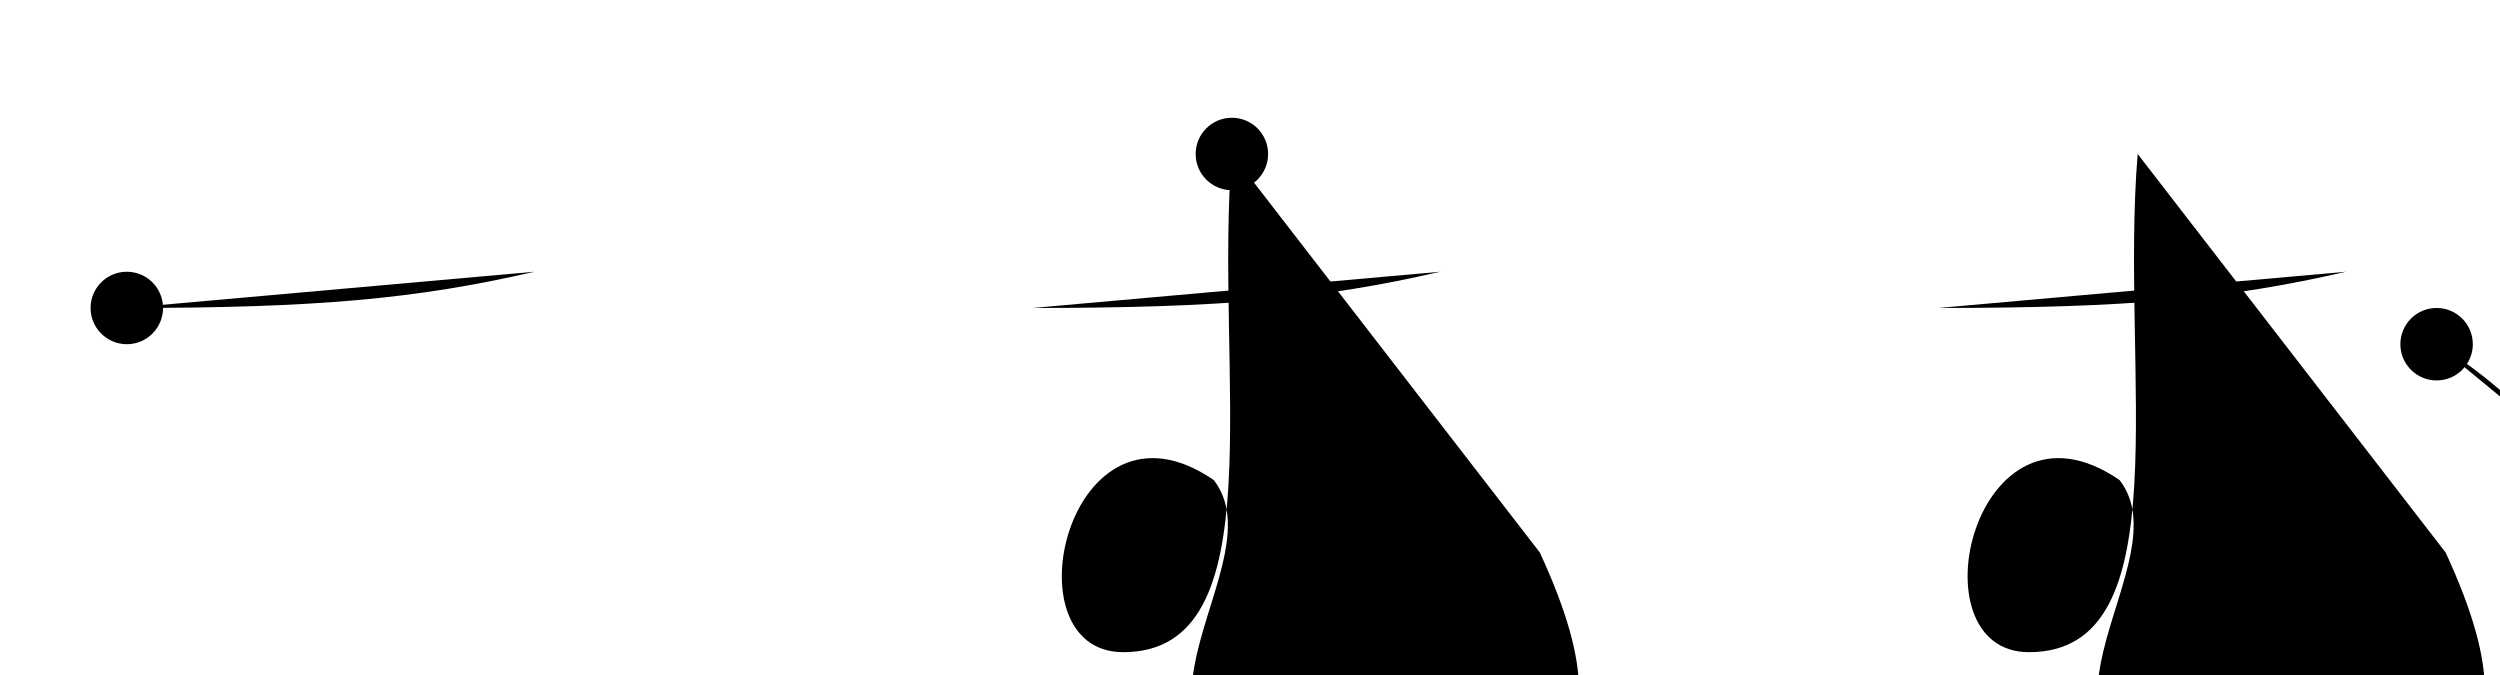
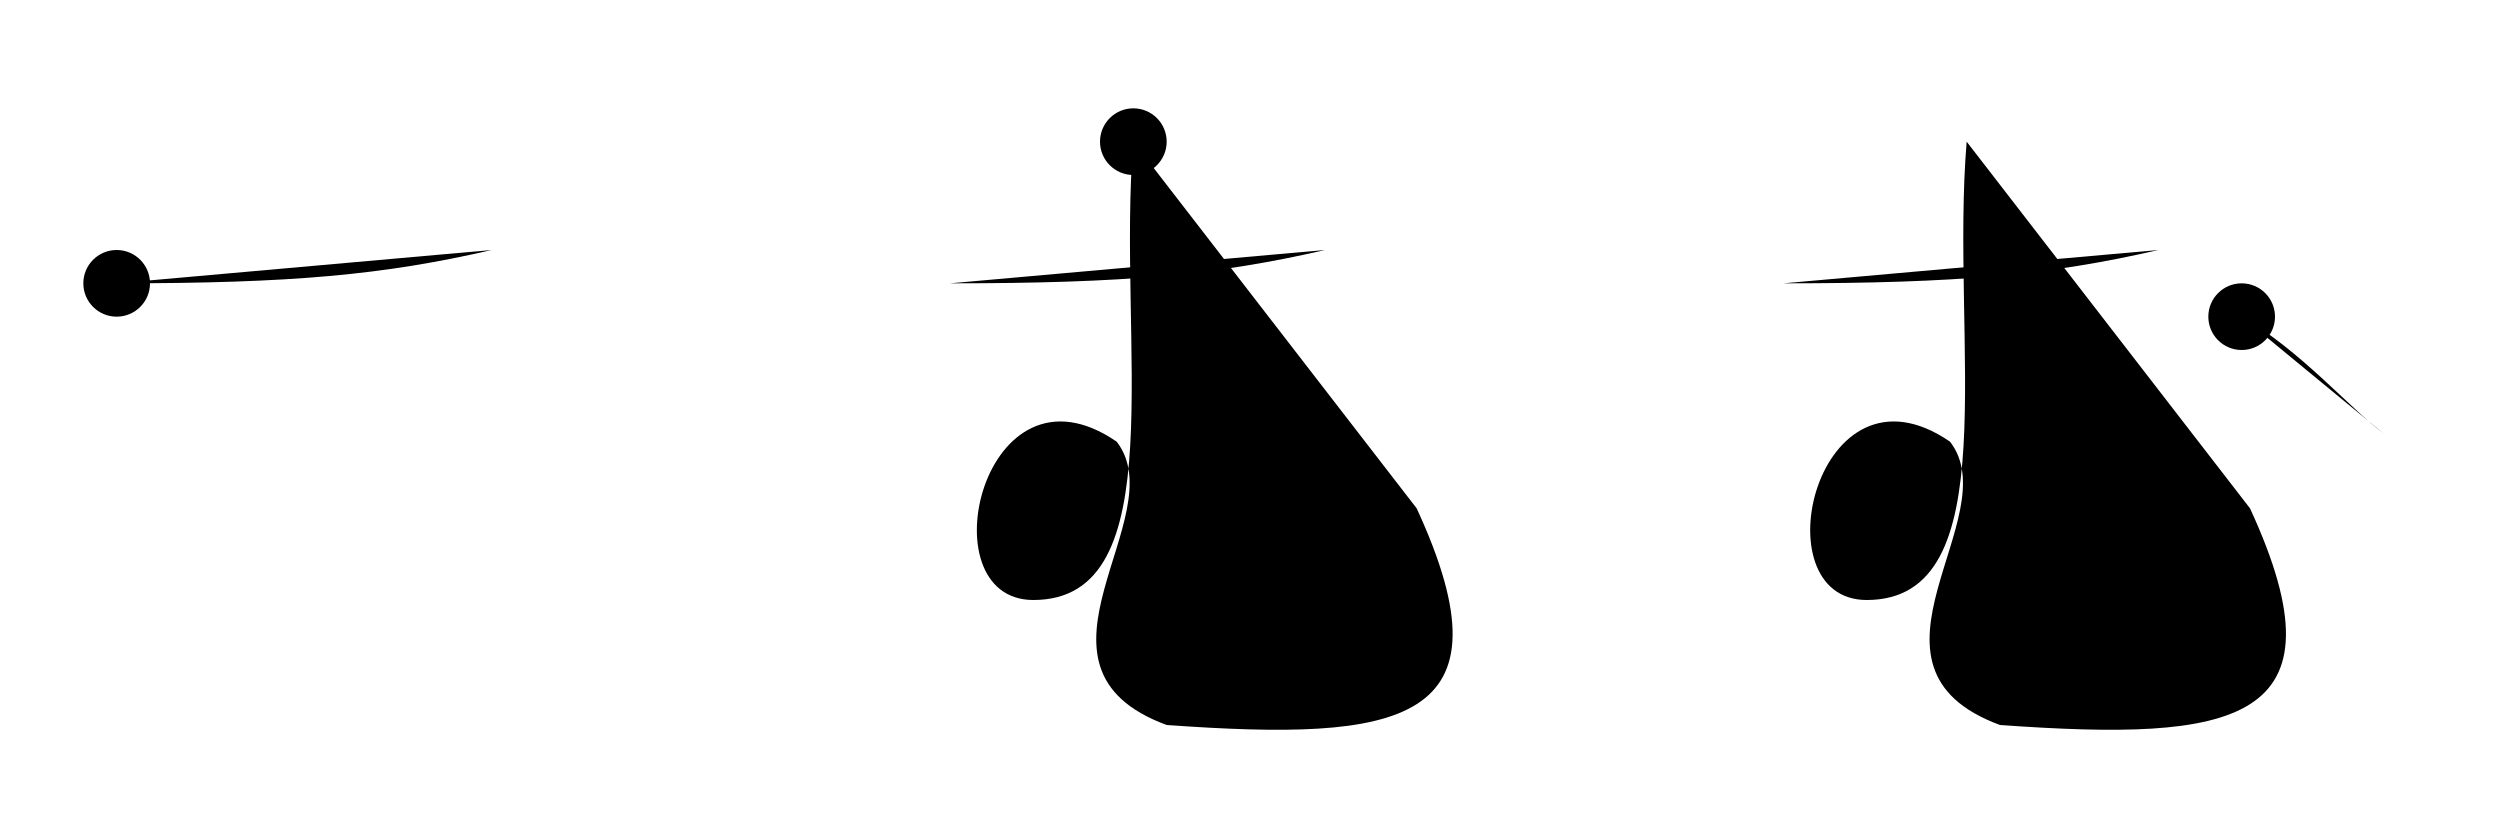
- <svg xmlns="http://www.w3.org/2000/svg" baseProfile="full" height="100%" version="1.1" width="100%">
+ <svg xmlns="http://www.w3.org/2000/svg" baseProfile="full" height="100" version="1.1" viewBox="(0, 0, 300, 100)" width="300">
  <defs />
  <line class="stroke-diagram--bounding-box" x1="1" x2="299" y1="1" y2="1" />
  <line class="stroke-diagram--bounding-box" x1="1" x2="1" y1="1" y2="99" />
  <line class="stroke-diagram--bounding-box" x1="1" x2="299" y1="99" y2="99" />
  <line class="stroke-diagram--guide-line" x1="0" x2="300" y1="50" y2="50" />
  <line class="stroke-diagram--guide-line" x1="50" x2="50" y1="1" y2="99" />
  <line class="stroke-diagram--bounding-box" x1="99" x2="99" y1="1" y2="99" />
  <path class="stroke-diagram--current-path" d="M 14 34 C 35 34 46 33 59 30" />
  <circle class="stroke-diagram--path-start" cx="14" cy="34" r="4" />
  <line class="stroke-diagram--guide-line" x1="150" x2="150" y1="1" y2="99" />
  <line class="stroke-diagram--bounding-box" x1="199" x2="199" y1="1" y2="99" />
  <path class="stroke-diagram--existing-path" d="M 114 34 C 135 34 146 33 159 30" />
  <path class="stroke-diagram--current-path" d="M 136 17 C 134 41 141 72 124 72 111 72 118 42 134 53 141 62 121 80 140 87 168 89 182 87 170 61" />
  <circle class="stroke-diagram--path-start" cx="136" cy="17" r="4" />
  <line class="stroke-diagram--guide-line" x1="250" x2="250" y1="1" y2="99" />
  <line class="stroke-diagram--bounding-box" x1="299" x2="299" y1="1" y2="99" />
  <path class="stroke-diagram--existing-path" d="M 214 34 C 235 34 246 33 259 30" />
  <path class="stroke-diagram--existing-path" d="M 236 17 C 234 41 241 72 224 72 211 72 218 42 234 53 241 62 221 80 240 87 268 89 282 87 270 61" />
  <path class="stroke-diagram--current-path" d="M 269 38 C 276 42 282 49 286 52" />
  <circle class="stroke-diagram--path-start" cx="269" cy="38" r="4" />
</svg>
